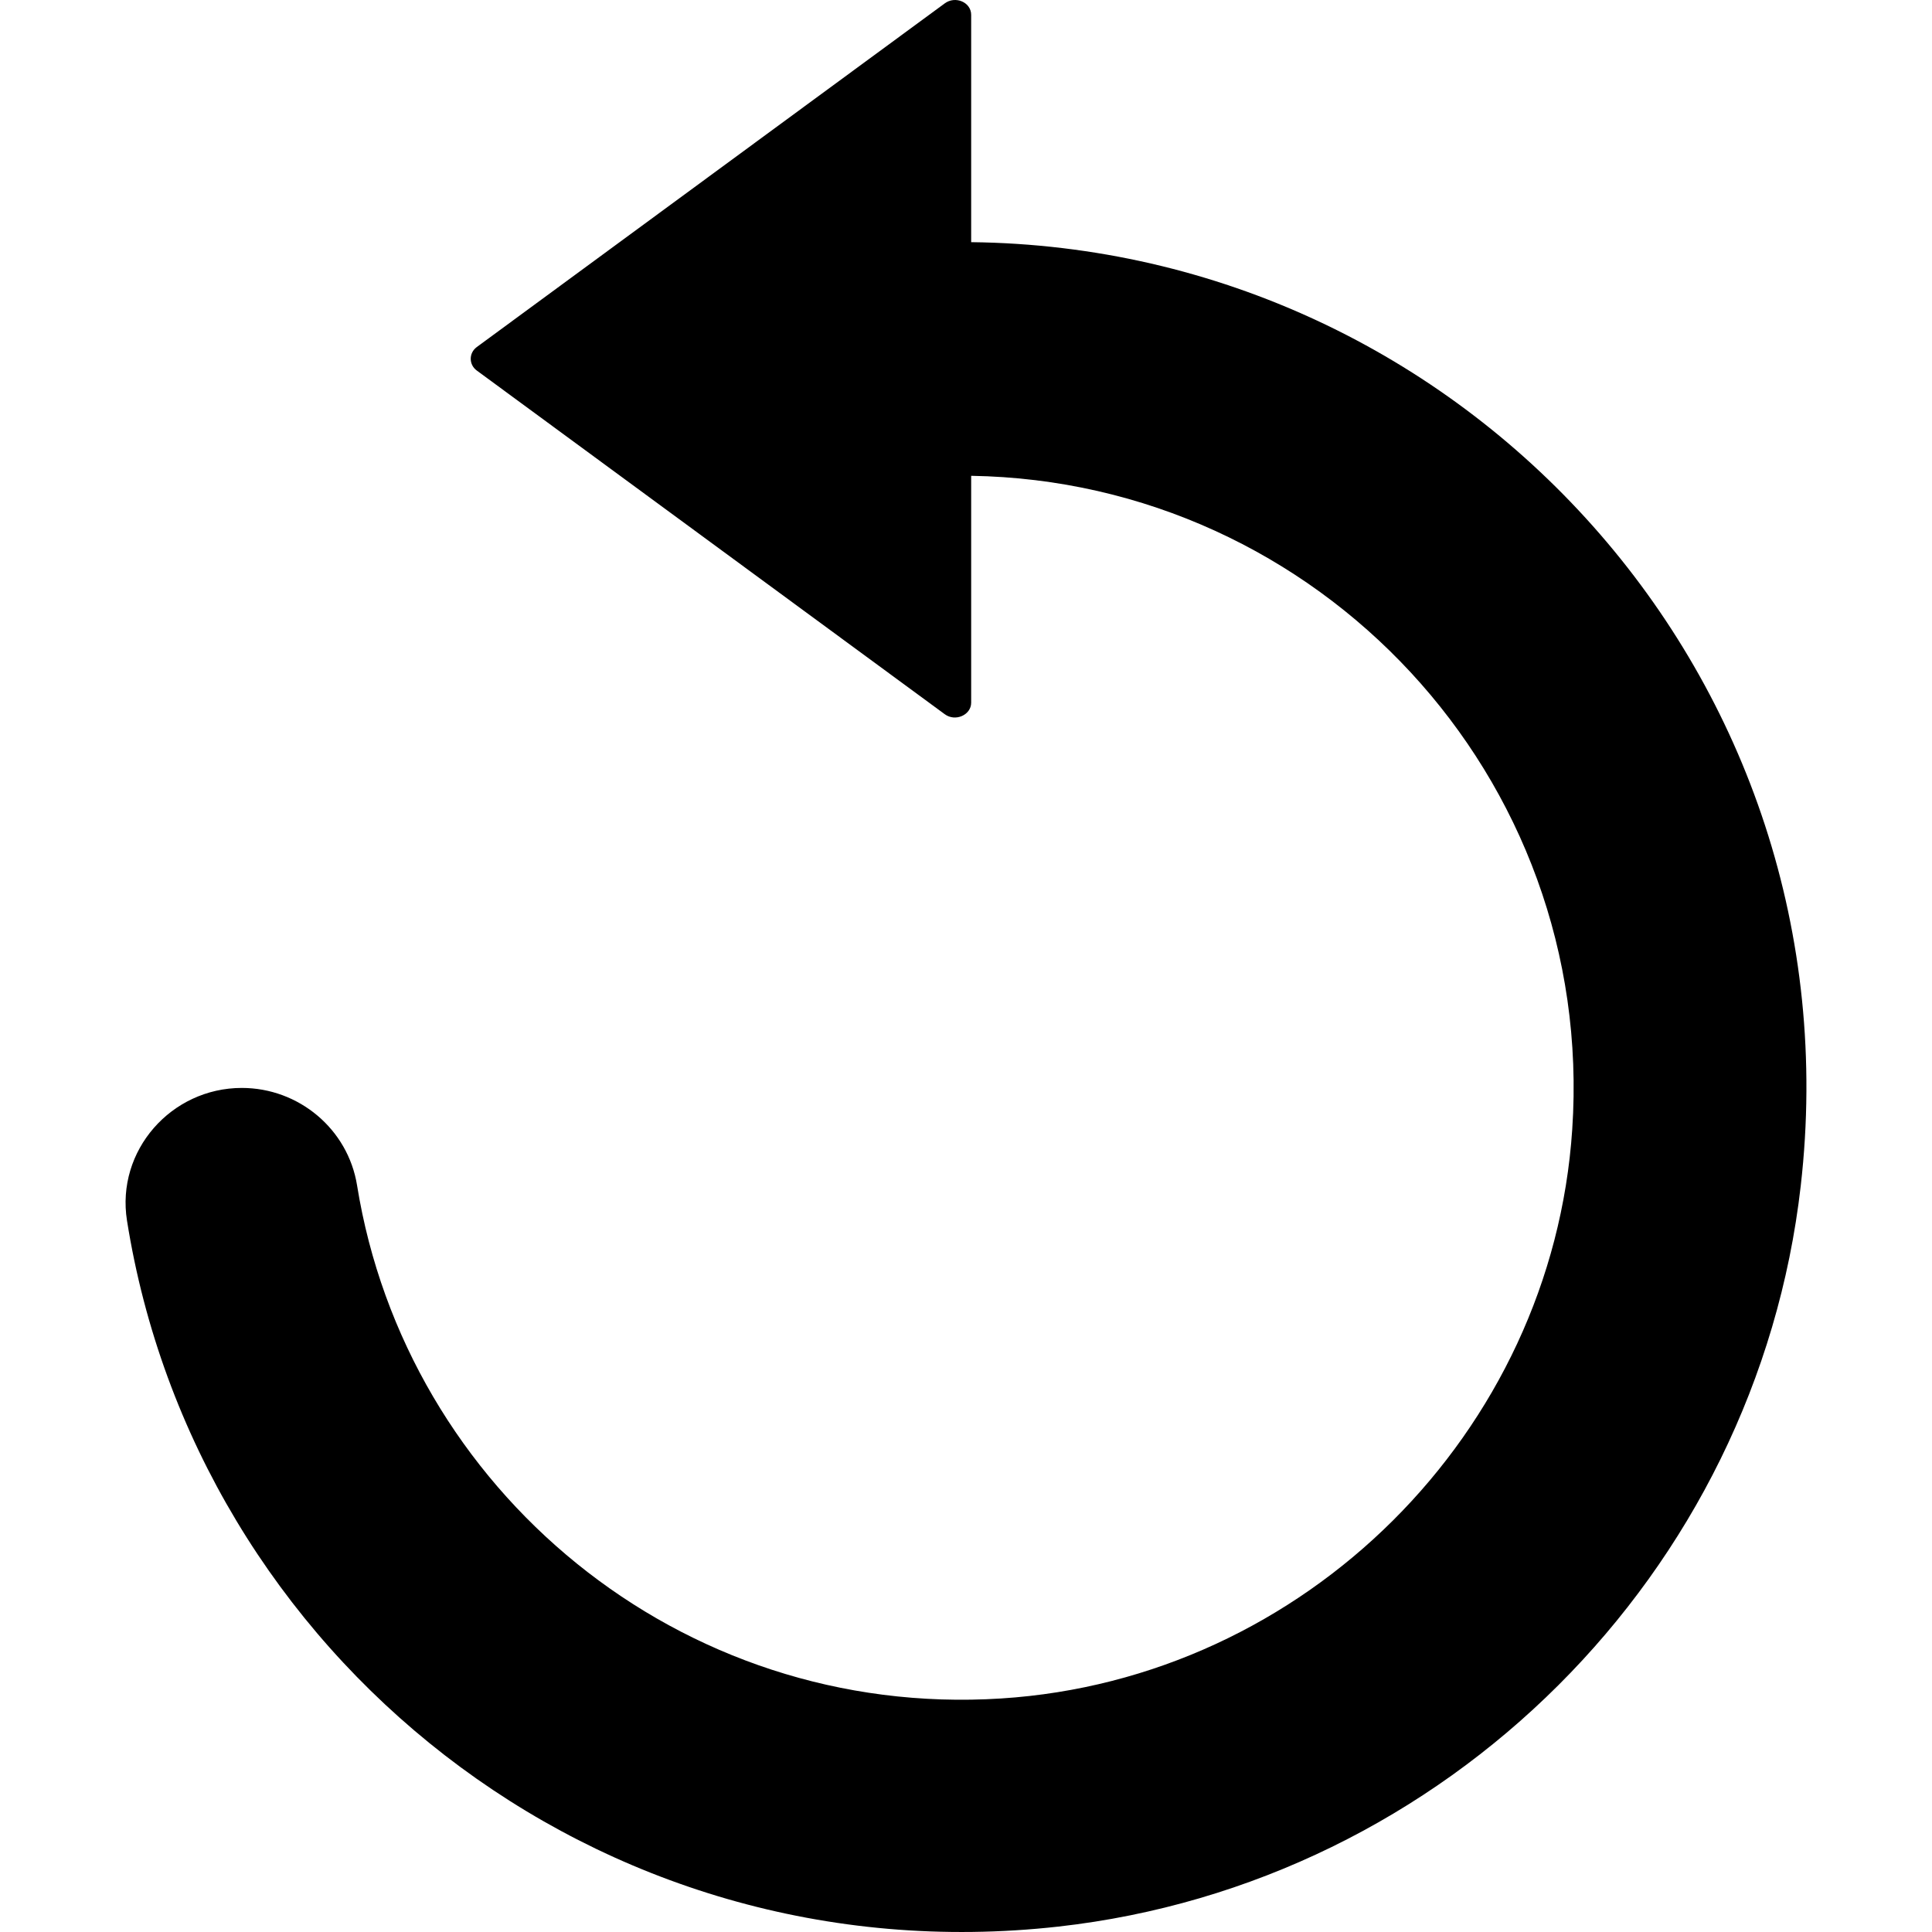
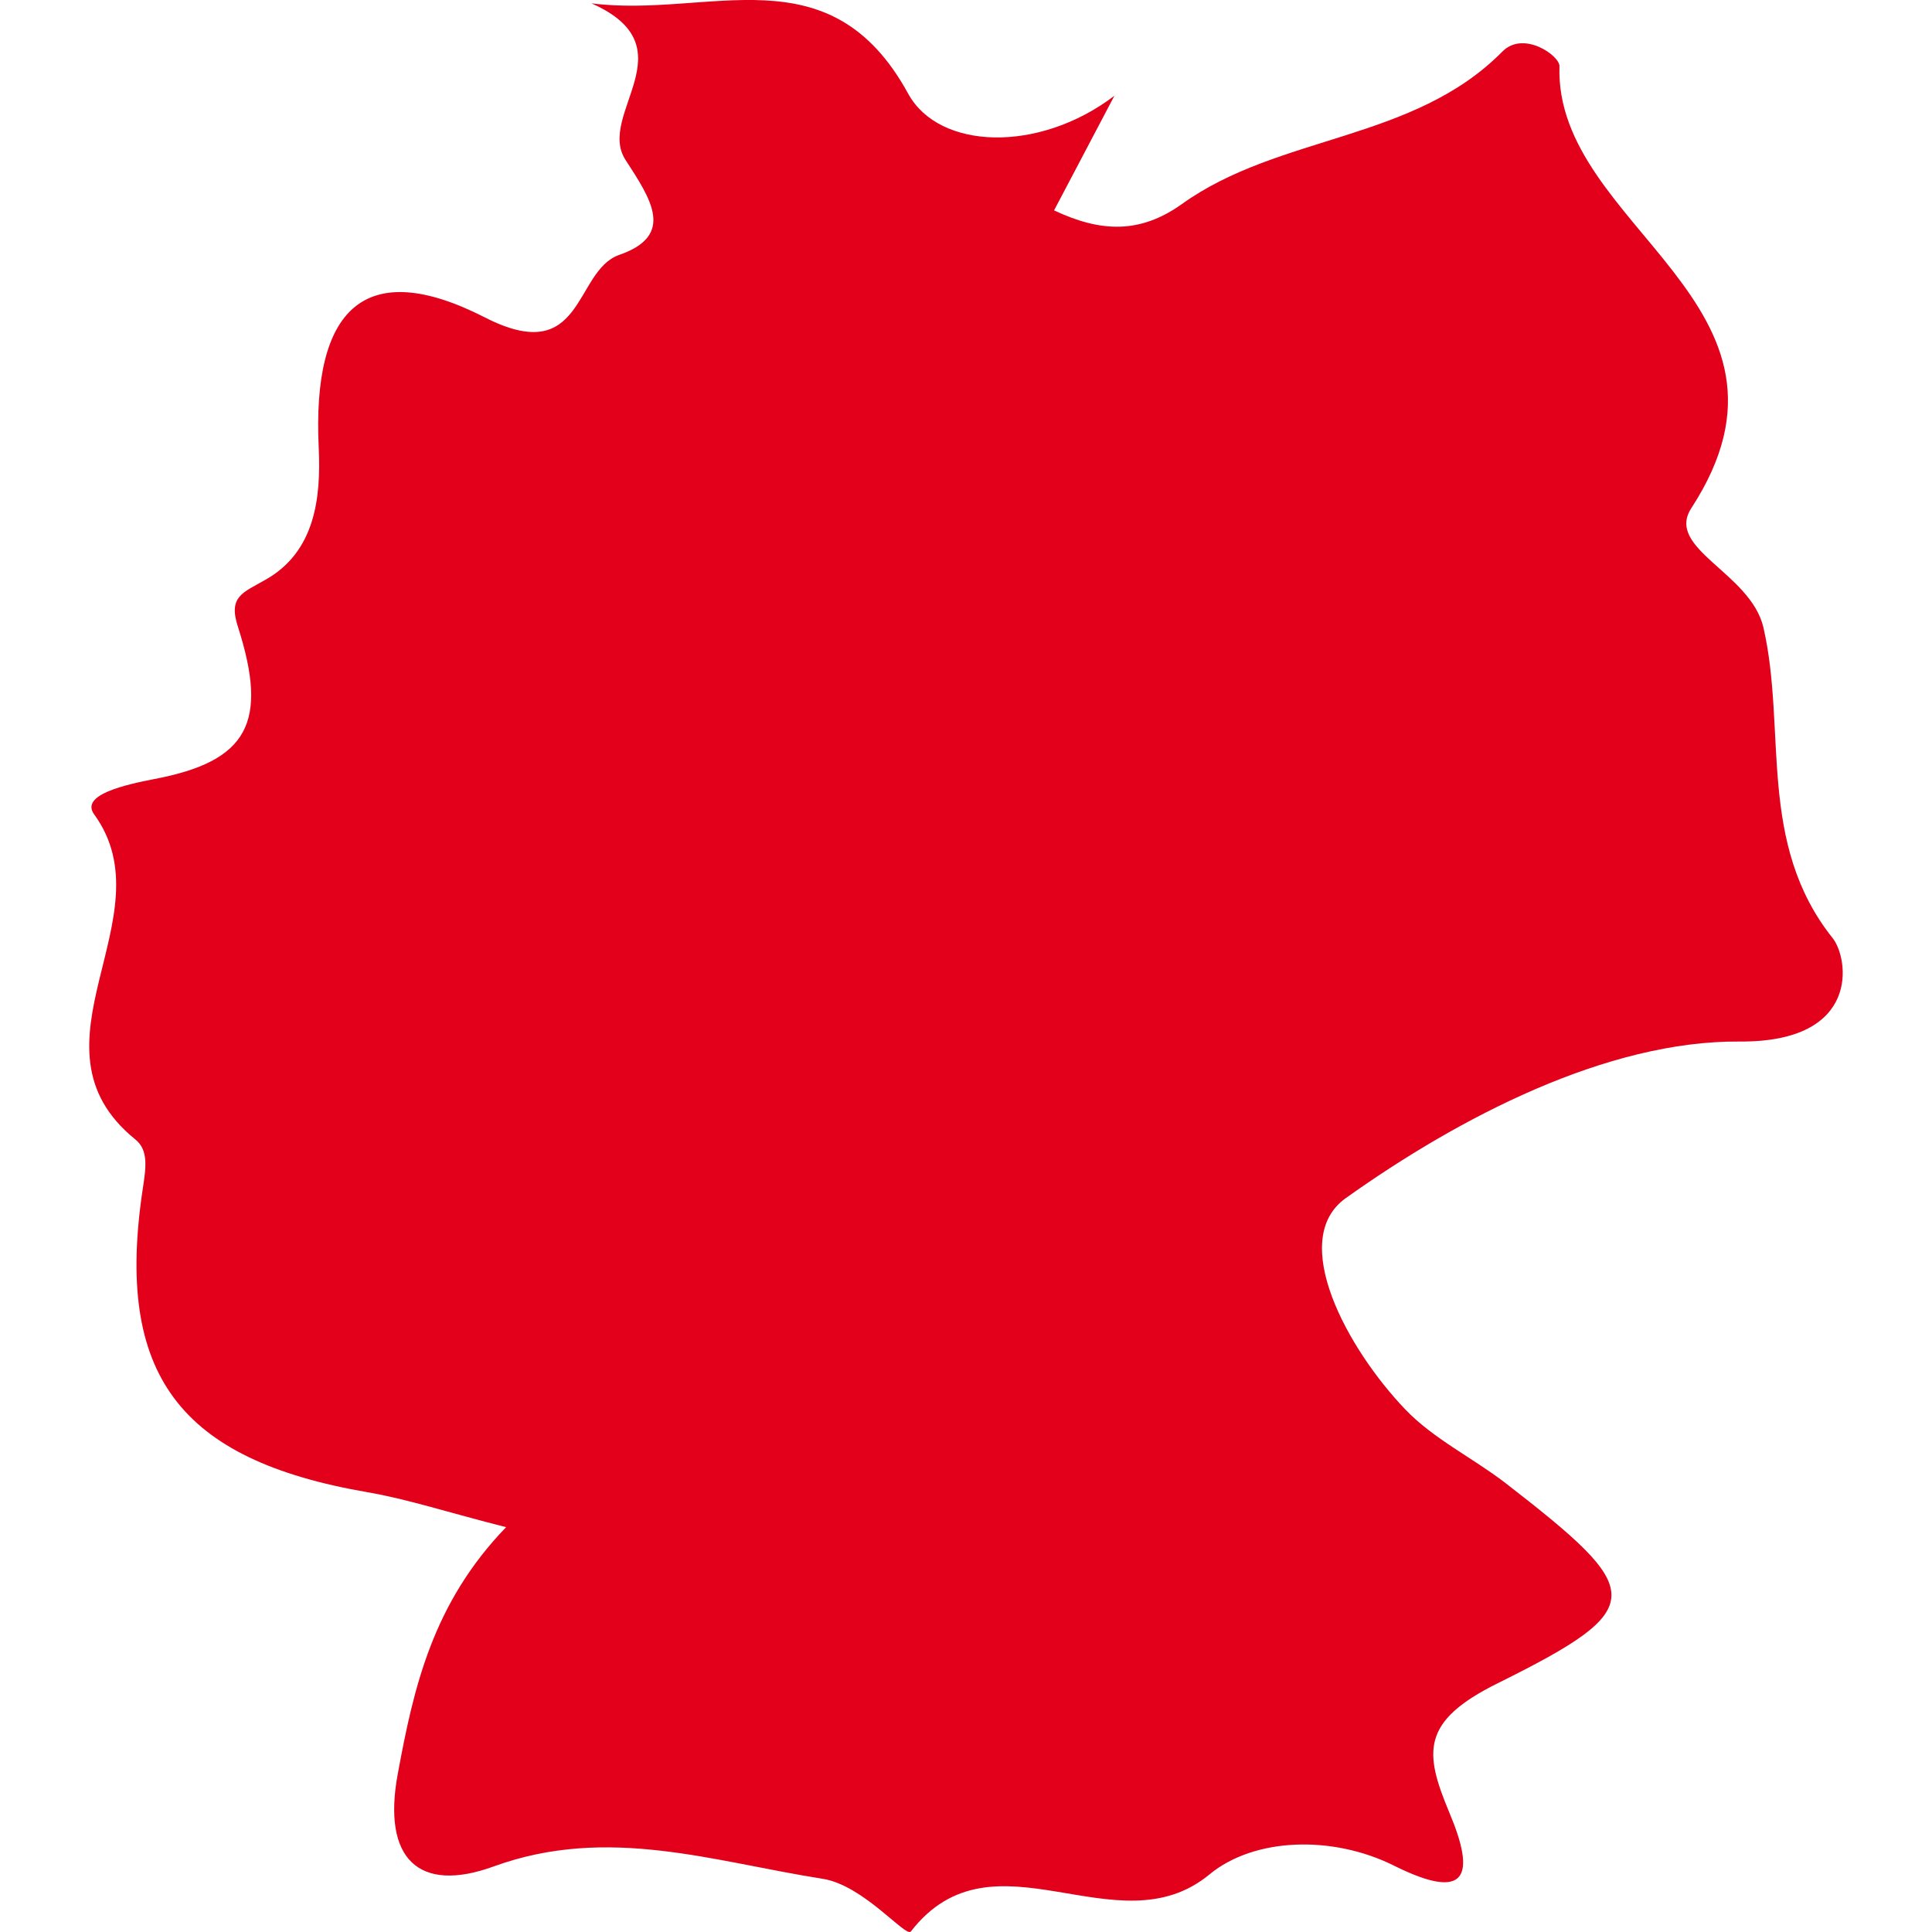
- <svg xmlns="http://www.w3.org/2000/svg" version="1.1" id="Capa_1" x="0px" y="0px" viewBox="0 0 489.533 489.533" style="enable-background:new 0 0 489.533 489.533;" xml:space="preserve">
+ <svg xmlns="http://www.w3.org/2000/svg" version="1.1" id="Capa_1" x="0px" y="0px" width="512px" height="512px" viewBox="0 0 21.423 21.423" style="enable-background:new 0 0 21.423 21.423;" xml:space="preserve">
  <g>
-     <path d="M268.175,488.161c98.2-11,176.9-89.5,188.1-187.7c14.7-128.4-85.1-237.7-210.2-239.1v-57.6c0-3.2-4-4.9-6.7-2.9   l-118.6,87.1c-2,1.5-2,4.4,0,5.9l118.6,87.1c2.7,2,6.7,0.2,6.7-2.9v-57.5c87.9,1.4,158.3,76.2,152.3,165.6   c-5.1,76.9-67.8,139.3-144.7,144.2c-81.5,5.2-150.8-53-163.2-130c-2.3-14.3-14.8-24.7-29.2-24.7c-17.9,0-31.9,15.9-29.1,33.6   C49.575,418.961,150.875,501.261,268.175,488.161z" />
+     <path d="M20.321,10.402c-0.84-1.055-0.507-2.308-0.767-3.443c-0.141-0.609-1.092-0.873-0.8-1.324   c1.469-2.259-1.52-3.111-1.462-4.901c0.003-0.117-0.399-0.4-0.633-0.162c-0.986,0.999-2.476,0.917-3.554,1.691   c-0.469,0.334-0.904,0.311-1.417,0.07c0.234-0.445,0.452-0.857,0.669-1.271c-0.837,0.637-1.943,0.602-2.286-0.022   C9.2-0.553,7.869,0.205,6.558,0.037c1.101,0.487,0.051,1.231,0.378,1.736C7.217,2.207,7.492,2.61,6.865,2.827   C6.36,3.005,6.482,4.086,5.375,3.519C4.033,2.834,3.462,3.438,3.534,4.96c0.027,0.562-0.04,1.159-0.591,1.469   c-0.25,0.144-0.414,0.183-0.305,0.52c0.341,1.063,0.113,1.493-0.93,1.69C1.397,8.7,0.885,8.811,1.044,9.03   c0.831,1.143-0.835,2.559,0.457,3.605c0.148,0.119,0.117,0.315,0.083,0.541c-0.314,2.068,0.405,3.01,2.488,3.37   c0.449,0.077,0.888,0.223,1.54,0.388c-0.816,0.845-1.025,1.778-1.202,2.74c-0.172,0.933,0.229,1.327,1.067,1.021   c1.264-0.459,2.433-0.052,3.645,0.138c0.456,0.072,0.923,0.656,0.978,0.584c0.92-1.184,2.285,0.217,3.313-0.634   c0.493-0.406,1.359-0.438,2.046-0.095c0.819,0.408,0.903,0.102,0.613-0.587c-0.278-0.666-0.324-1.012,0.539-1.438   c1.694-0.841,1.634-1.015,0.075-2.224c-0.361-0.276-0.79-0.484-1.102-0.809c-0.645-0.673-1.307-1.885-0.661-2.345   c1.261-0.898,2.895-1.747,4.367-1.736C20.639,11.559,20.5,10.626,20.321,10.402z" fill="#e2001a" />
  </g>
  <g>
</g>
  <g>
</g>
  <g>
</g>
  <g>
</g>
  <g>
</g>
  <g>
</g>
  <g>
</g>
  <g>
</g>
  <g>
</g>
  <g>
</g>
  <g>
</g>
  <g>
</g>
  <g>
</g>
  <g>
</g>
  <g>
</g>
</svg>
